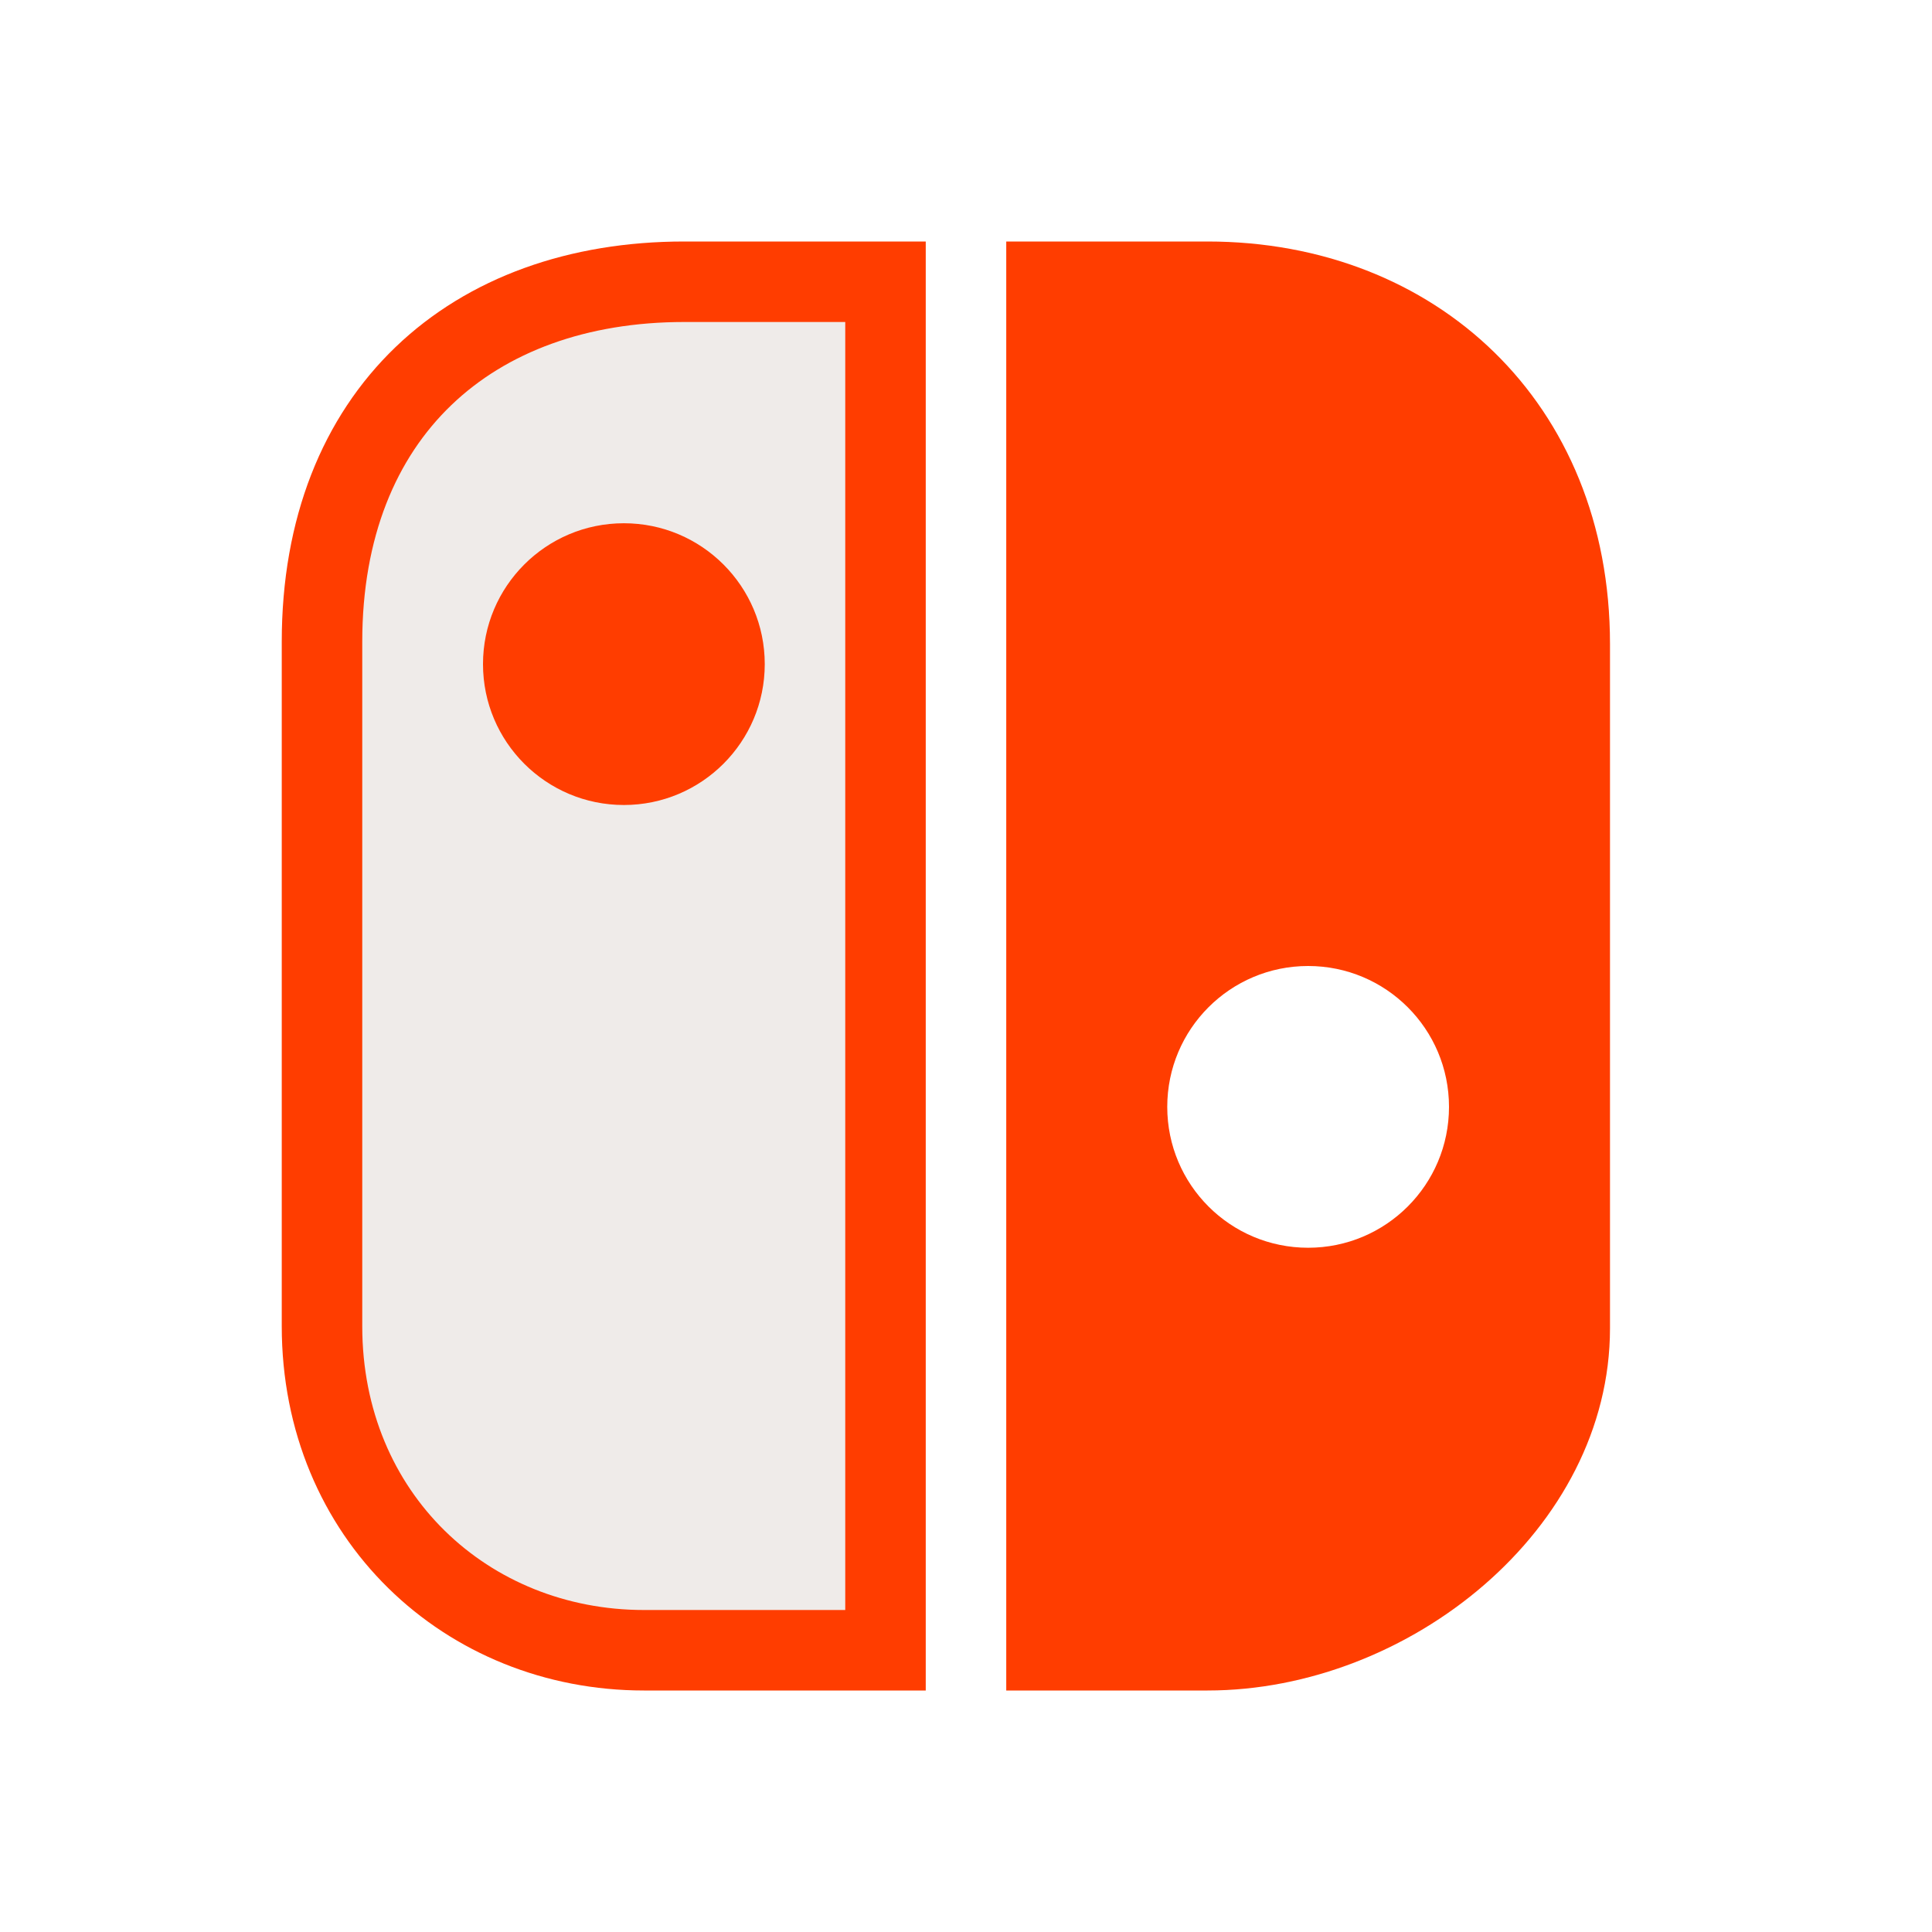
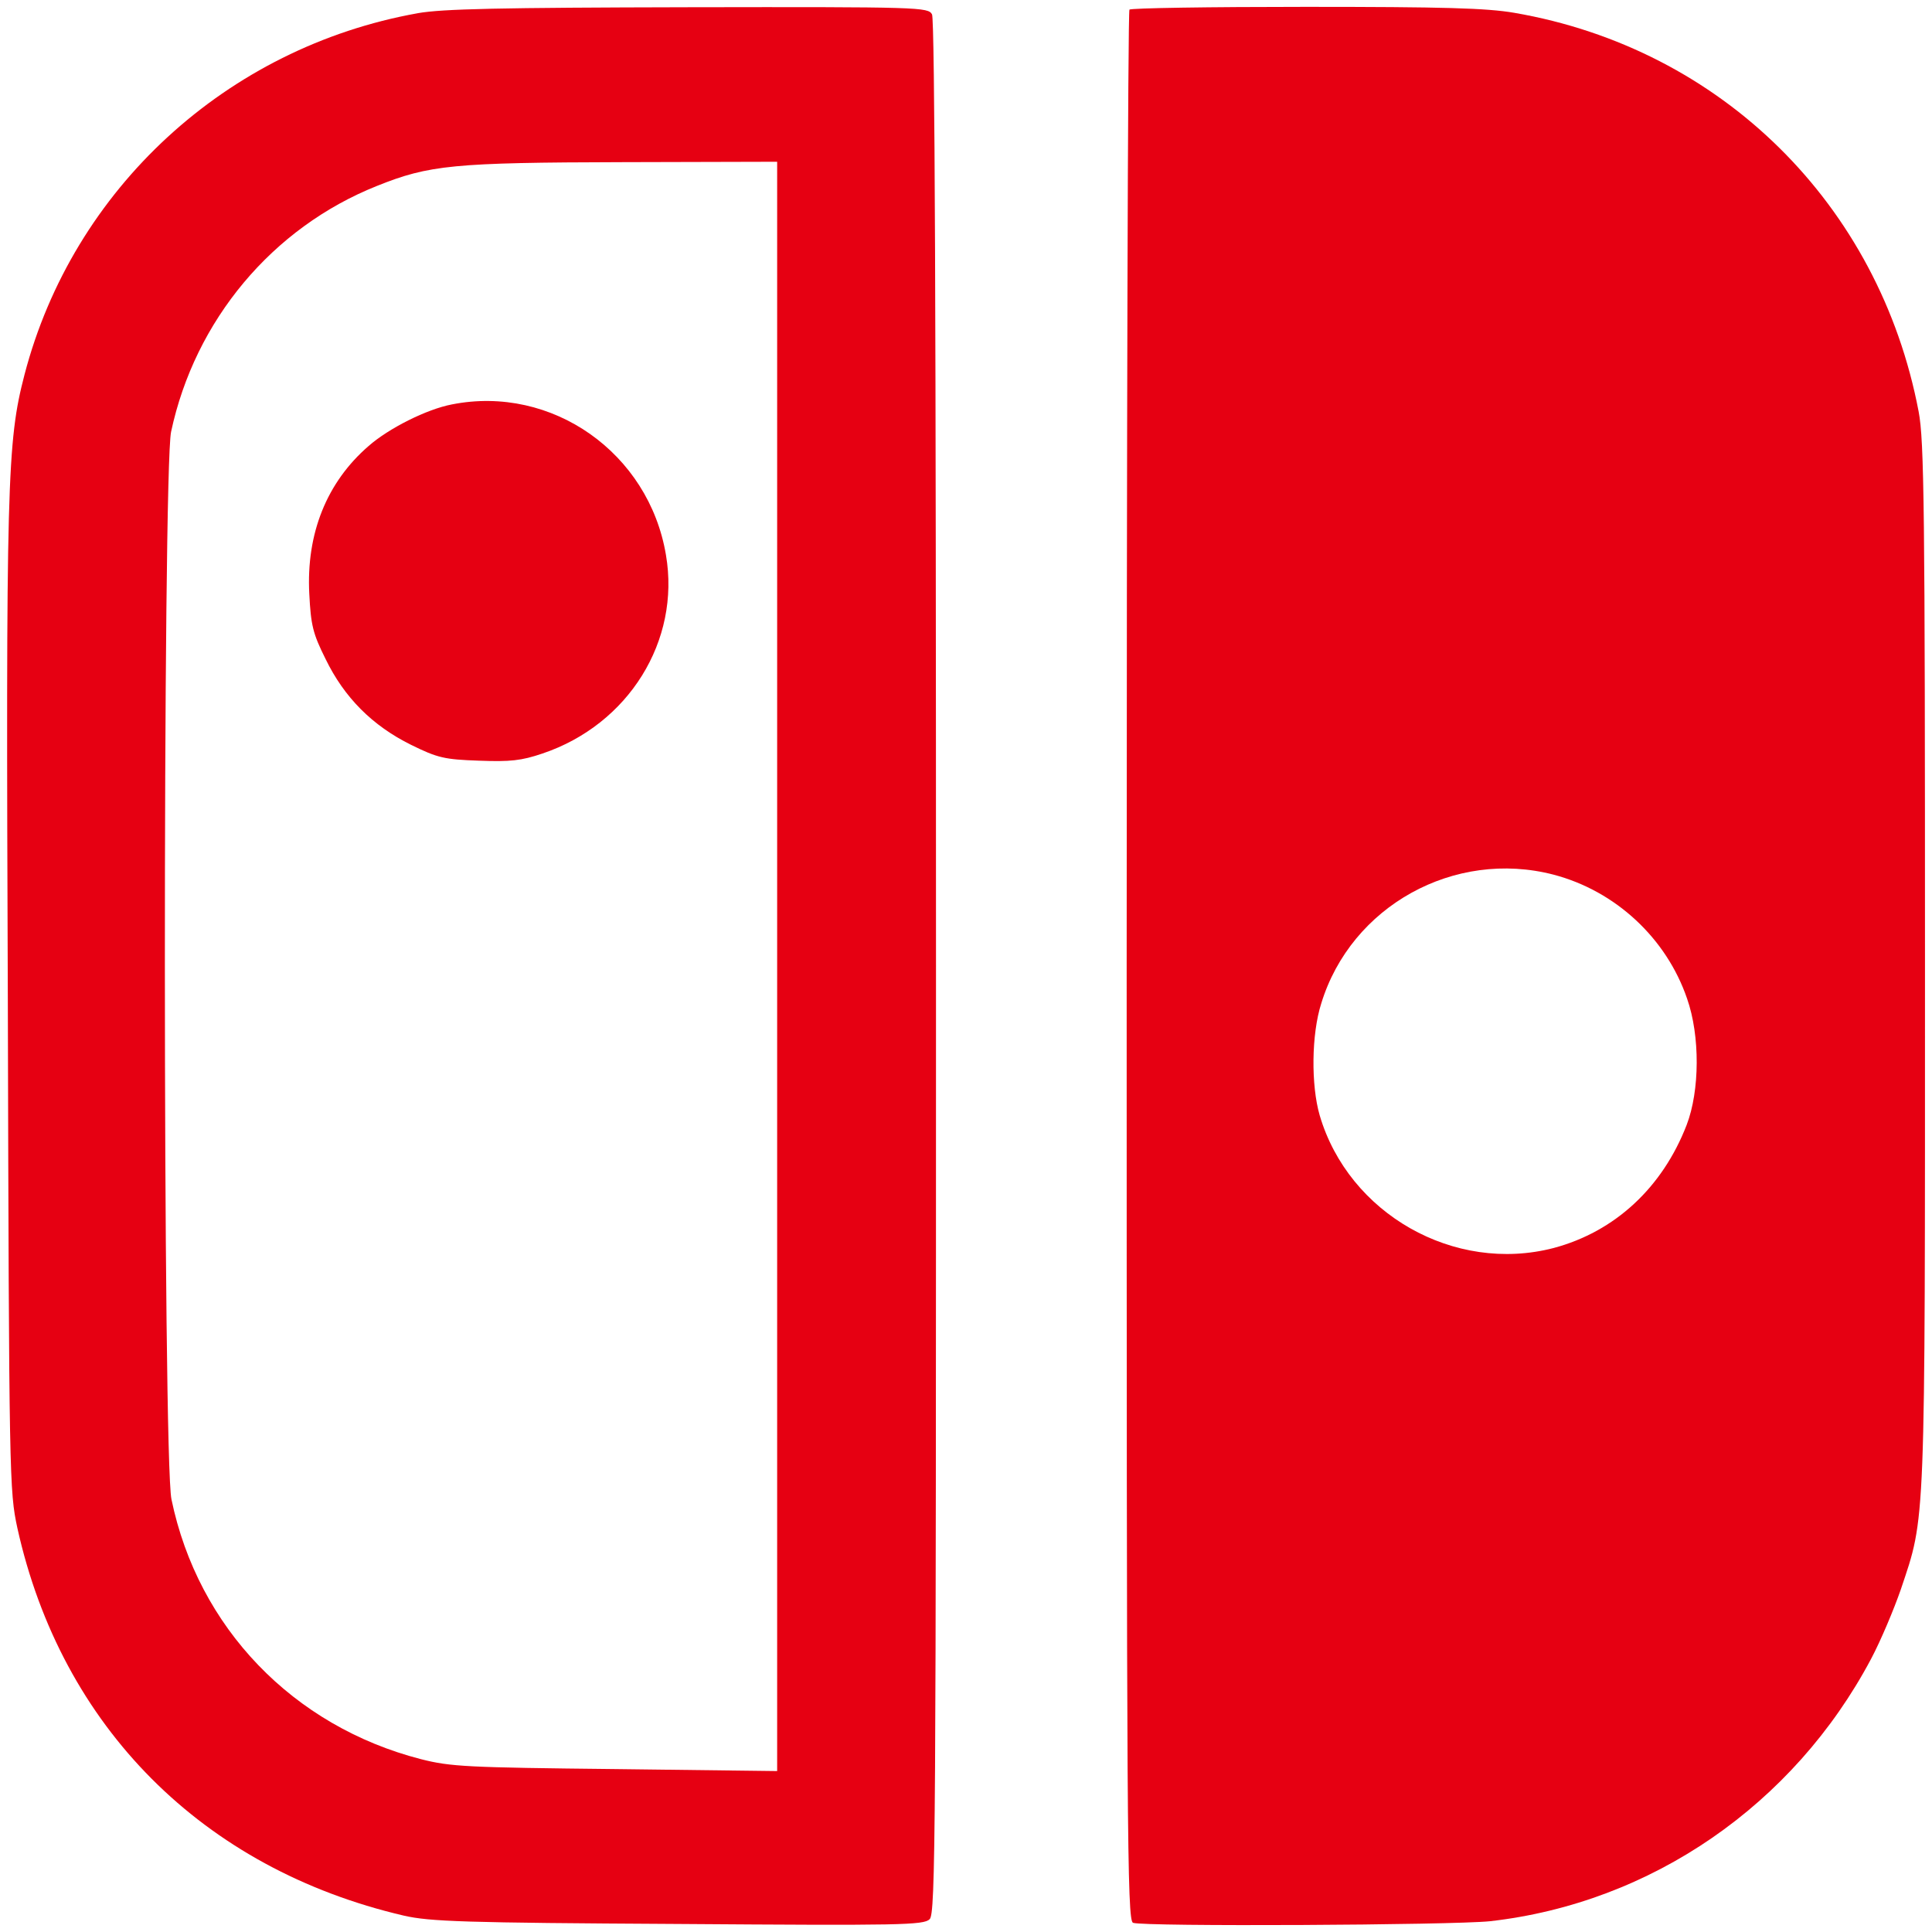
- <svg xmlns="http://www.w3.org/2000/svg" viewBox="0 0 48 48" width="48px" height="48px">
-   <path fill="#efebe9" d="M22,7v34l-8,0c0,0-6-2-6-7c0-3-1-19,0-21s3-5,6-6C15.897,6.368,22,7,22,7z" />
-   <path fill="none" stroke="#ff3d00" stroke-miterlimit="10" stroke-width="2" d="M17,7h5v34l-6,0c-4.401,0-8-3.33-8-8.053v-17 C8,10.27,11.719,7,17,7z" />
-   <path fill="#ff3d00" d="M30,6h-5v36h5c5,0,10-4,10-9V16C40,10,35.658,6,30,6z M32.5,31c-1.934,0-3.5-1.566-3.5-3.5 c0-1.934,1.566-3.5,3.5-3.5c1.934,0,3.5,1.566,3.5,3.5C36,29.434,34.434,31,32.5,31z" />
-   <circle cx="15.5" cy="16.5" r="3.5" fill="#ff3d00" fill-rule="evenodd" clip-rule="evenodd" />
+ <svg xmlns="http://www.w3.org/2000/svg" version="1.1" viewBox="0 0 240 240">
+   <g transform="matrix(.37003 0 0 .37003 -188.36 337.9)" fill="#e60012">
+     <path d="m649.27-908.73c-64.133 11.467-115.73 58.933-132 121.33-5.867 22.533-6.267 35.733-5.6 210.53 0.4 160.53 0.533 164.27 3.2 176.67 14.8 66.8 62.267 114.4 129.73 130.13 8.8 2 20 2.4 92.133 2.8 74.667 0.533 82.4 0.4 84.4-1.6s2.133-27.733 2.133-319.47c0-216.27-0.4-318.13-1.333-320-1.333-2.4-3.6-2.533-81.733-2.4-63.467 0.133-82.533 0.533-90.933 2zm120.67 320v270.13l-54.267-0.667c-50-0.533-55.333-0.8-65.333-3.333-42.933-11.067-74.8-44.133-83.733-87.2-2.933-13.467-2.933-345.2-0.133-358.4 8-37.467 34-68.533 69.067-82.533 17.6-7.067 25.733-7.867 82.8-8l51.6-0.133z" />
+     <path d="m660.74-777.4c-8.4 1.6-21.2 8-28 14-14 12.133-20.933 29.333-19.867 49.6 0.533 10.533 1.2 13.333 5.467 21.867 6.267 12.933 15.733 22.4 28.667 28.8 8.933 4.4 11.2 4.933 22.8 5.333 10.533 0.4 14.267 0 21.333-2.4 28.933-9.733 46.4-37.867 41.467-66.667-5.733-34.267-38.267-57.2-71.867-50.533z" />
+     <path d="m888.21-909.93c-0.533 0.4-0.933 144.93-0.933 321.2 0 290.8 0.133 320.27 2.133 321.07 3.6 1.333 107.07 0.8 119.87-0.533 54.133-6.133 101.87-39.067 127.87-88 3.333-6.267 7.733-16.8 10-23.333 8.4-25.067 8.133-18.4 8.133-210 0-152.93-0.267-175.73-2.133-185.47-13.2-69.467-66.133-121.87-135.73-133.87-9.333-1.6-23.733-2-70.133-2-32 0-58.667 0.4-59.067 0.933zm142.4 290.4c20.8 5.467 37.867 21.333 44.8 41.6 4.4 12.533 4.267 30.933-0.133 42.4-8.133 21.067-24.133 35.867-44.667 41.333-33.333 8.667-68.8-11.467-78.533-44.533-2.933-10.133-2.8-27.2 0.533-37.6 10-32.667 44.667-51.867 78-43.2z" />
+   </g>
</svg>
